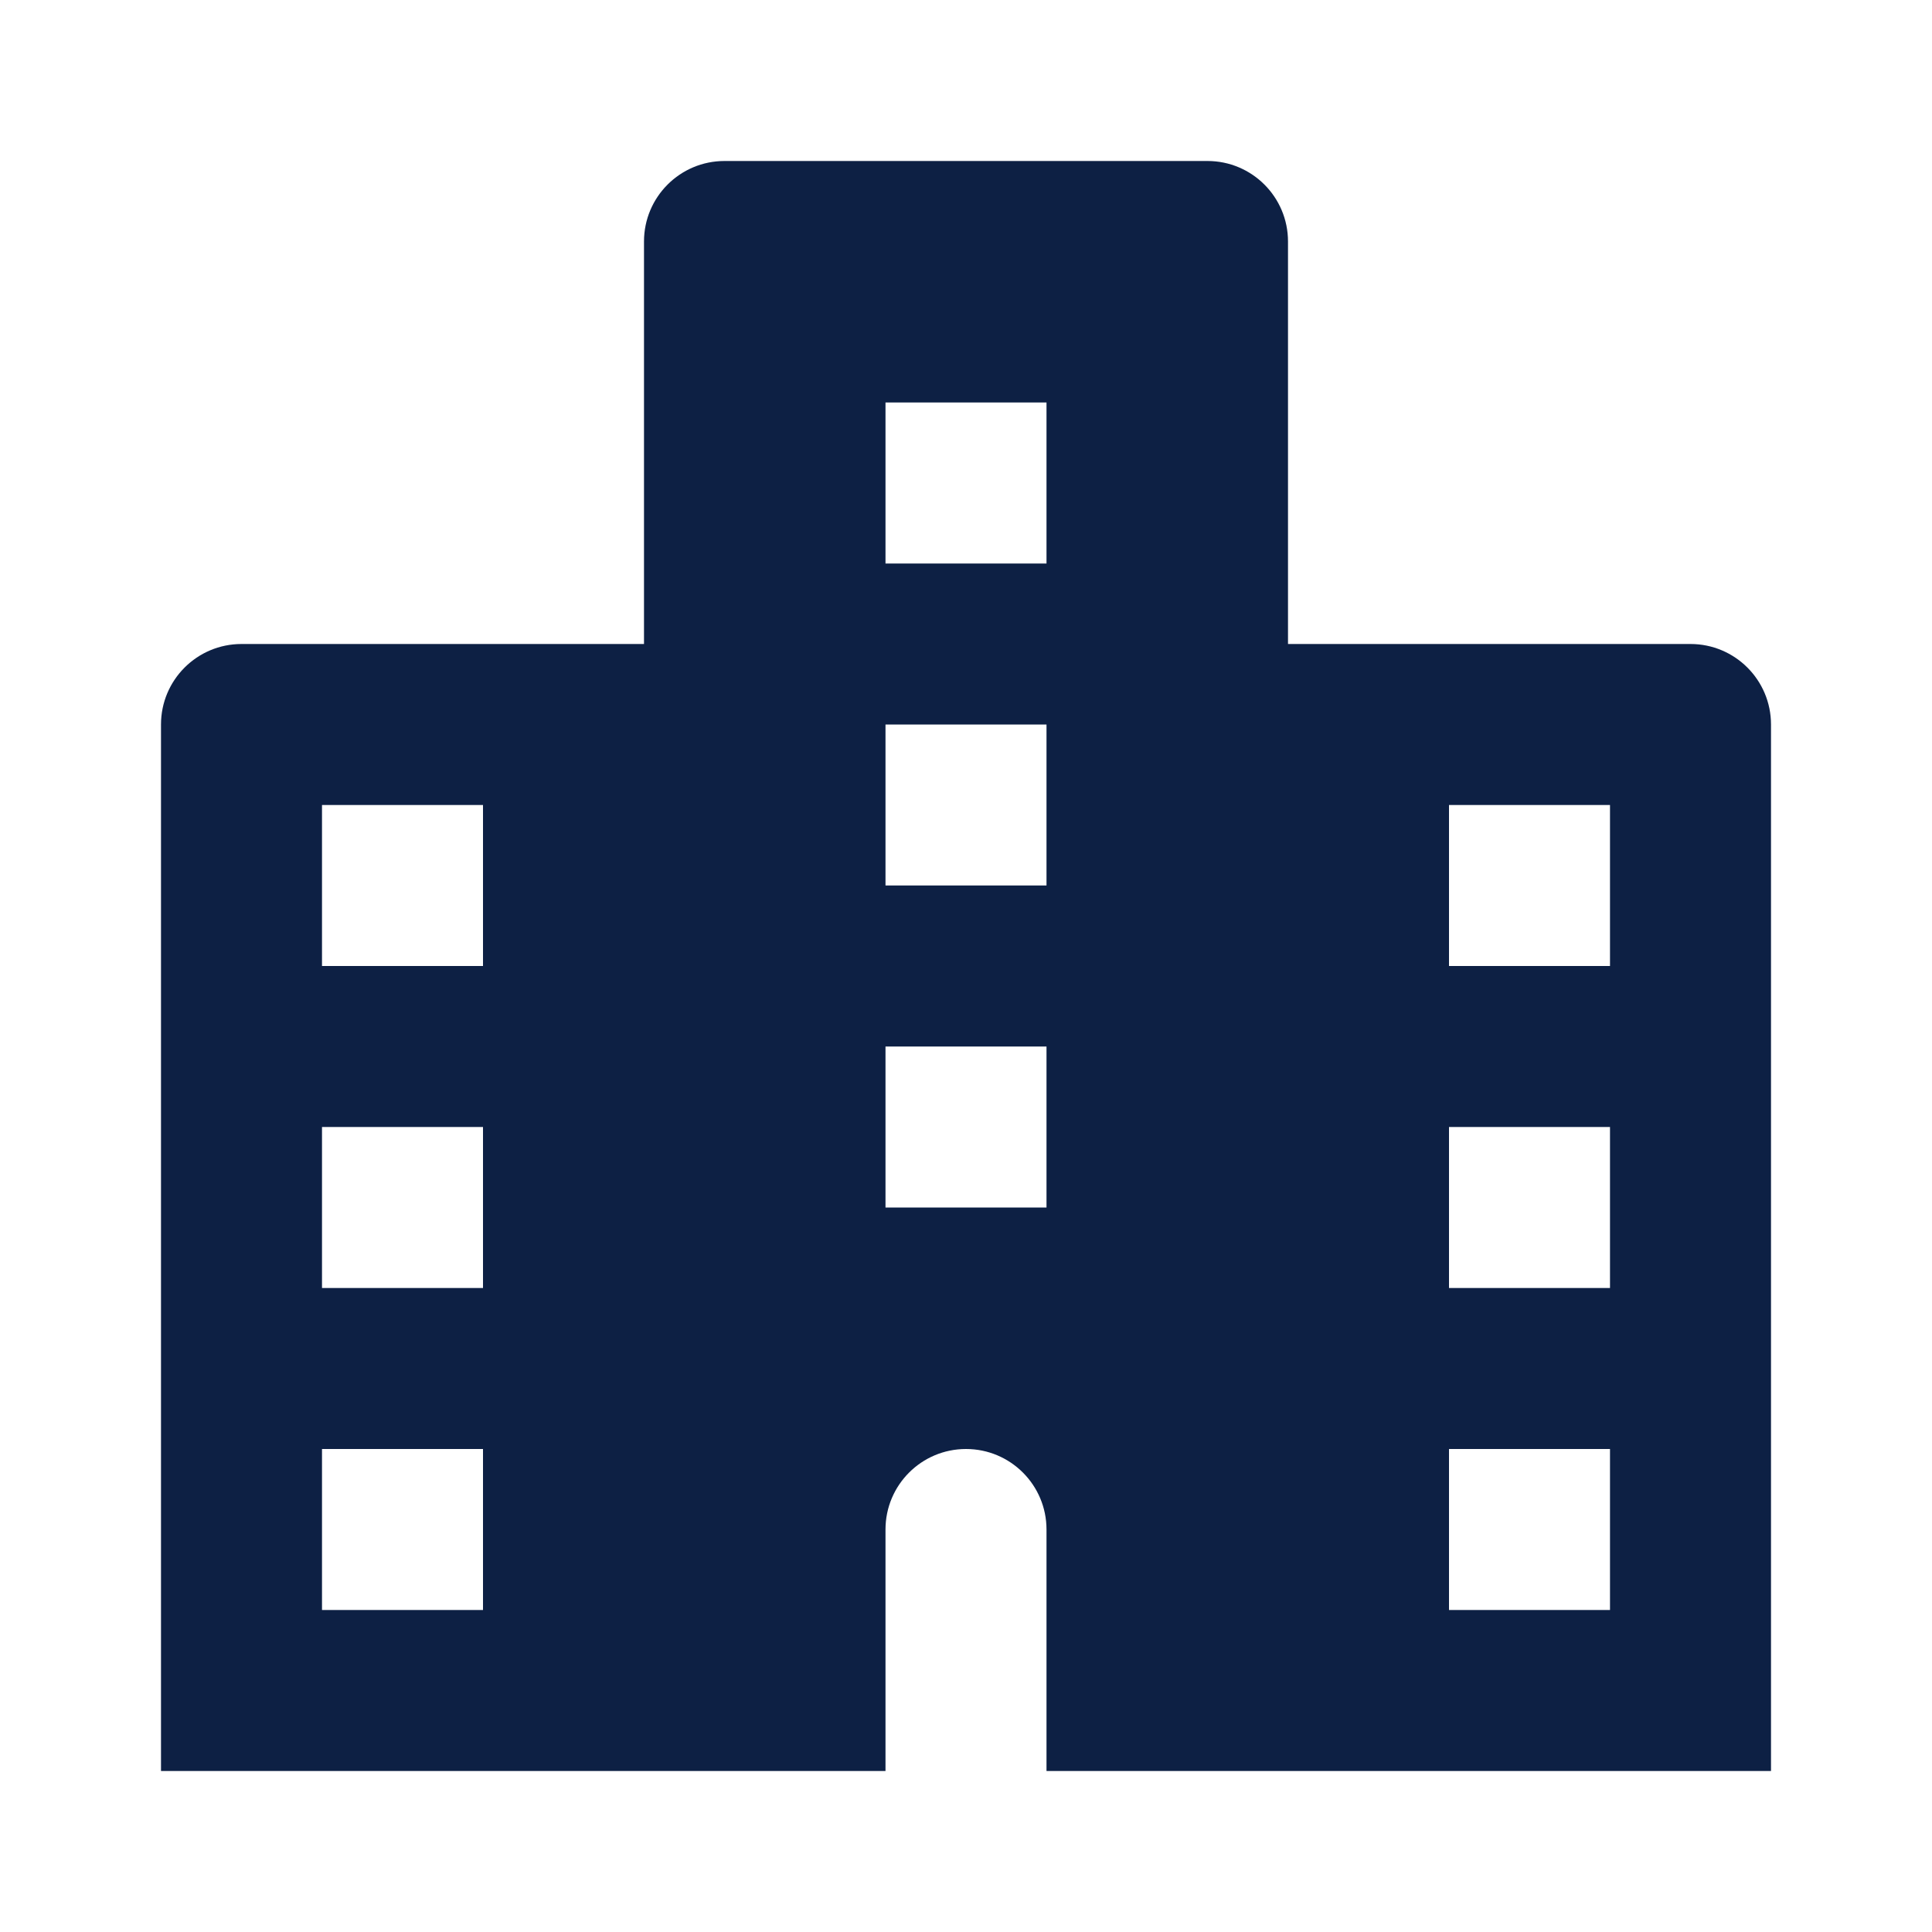
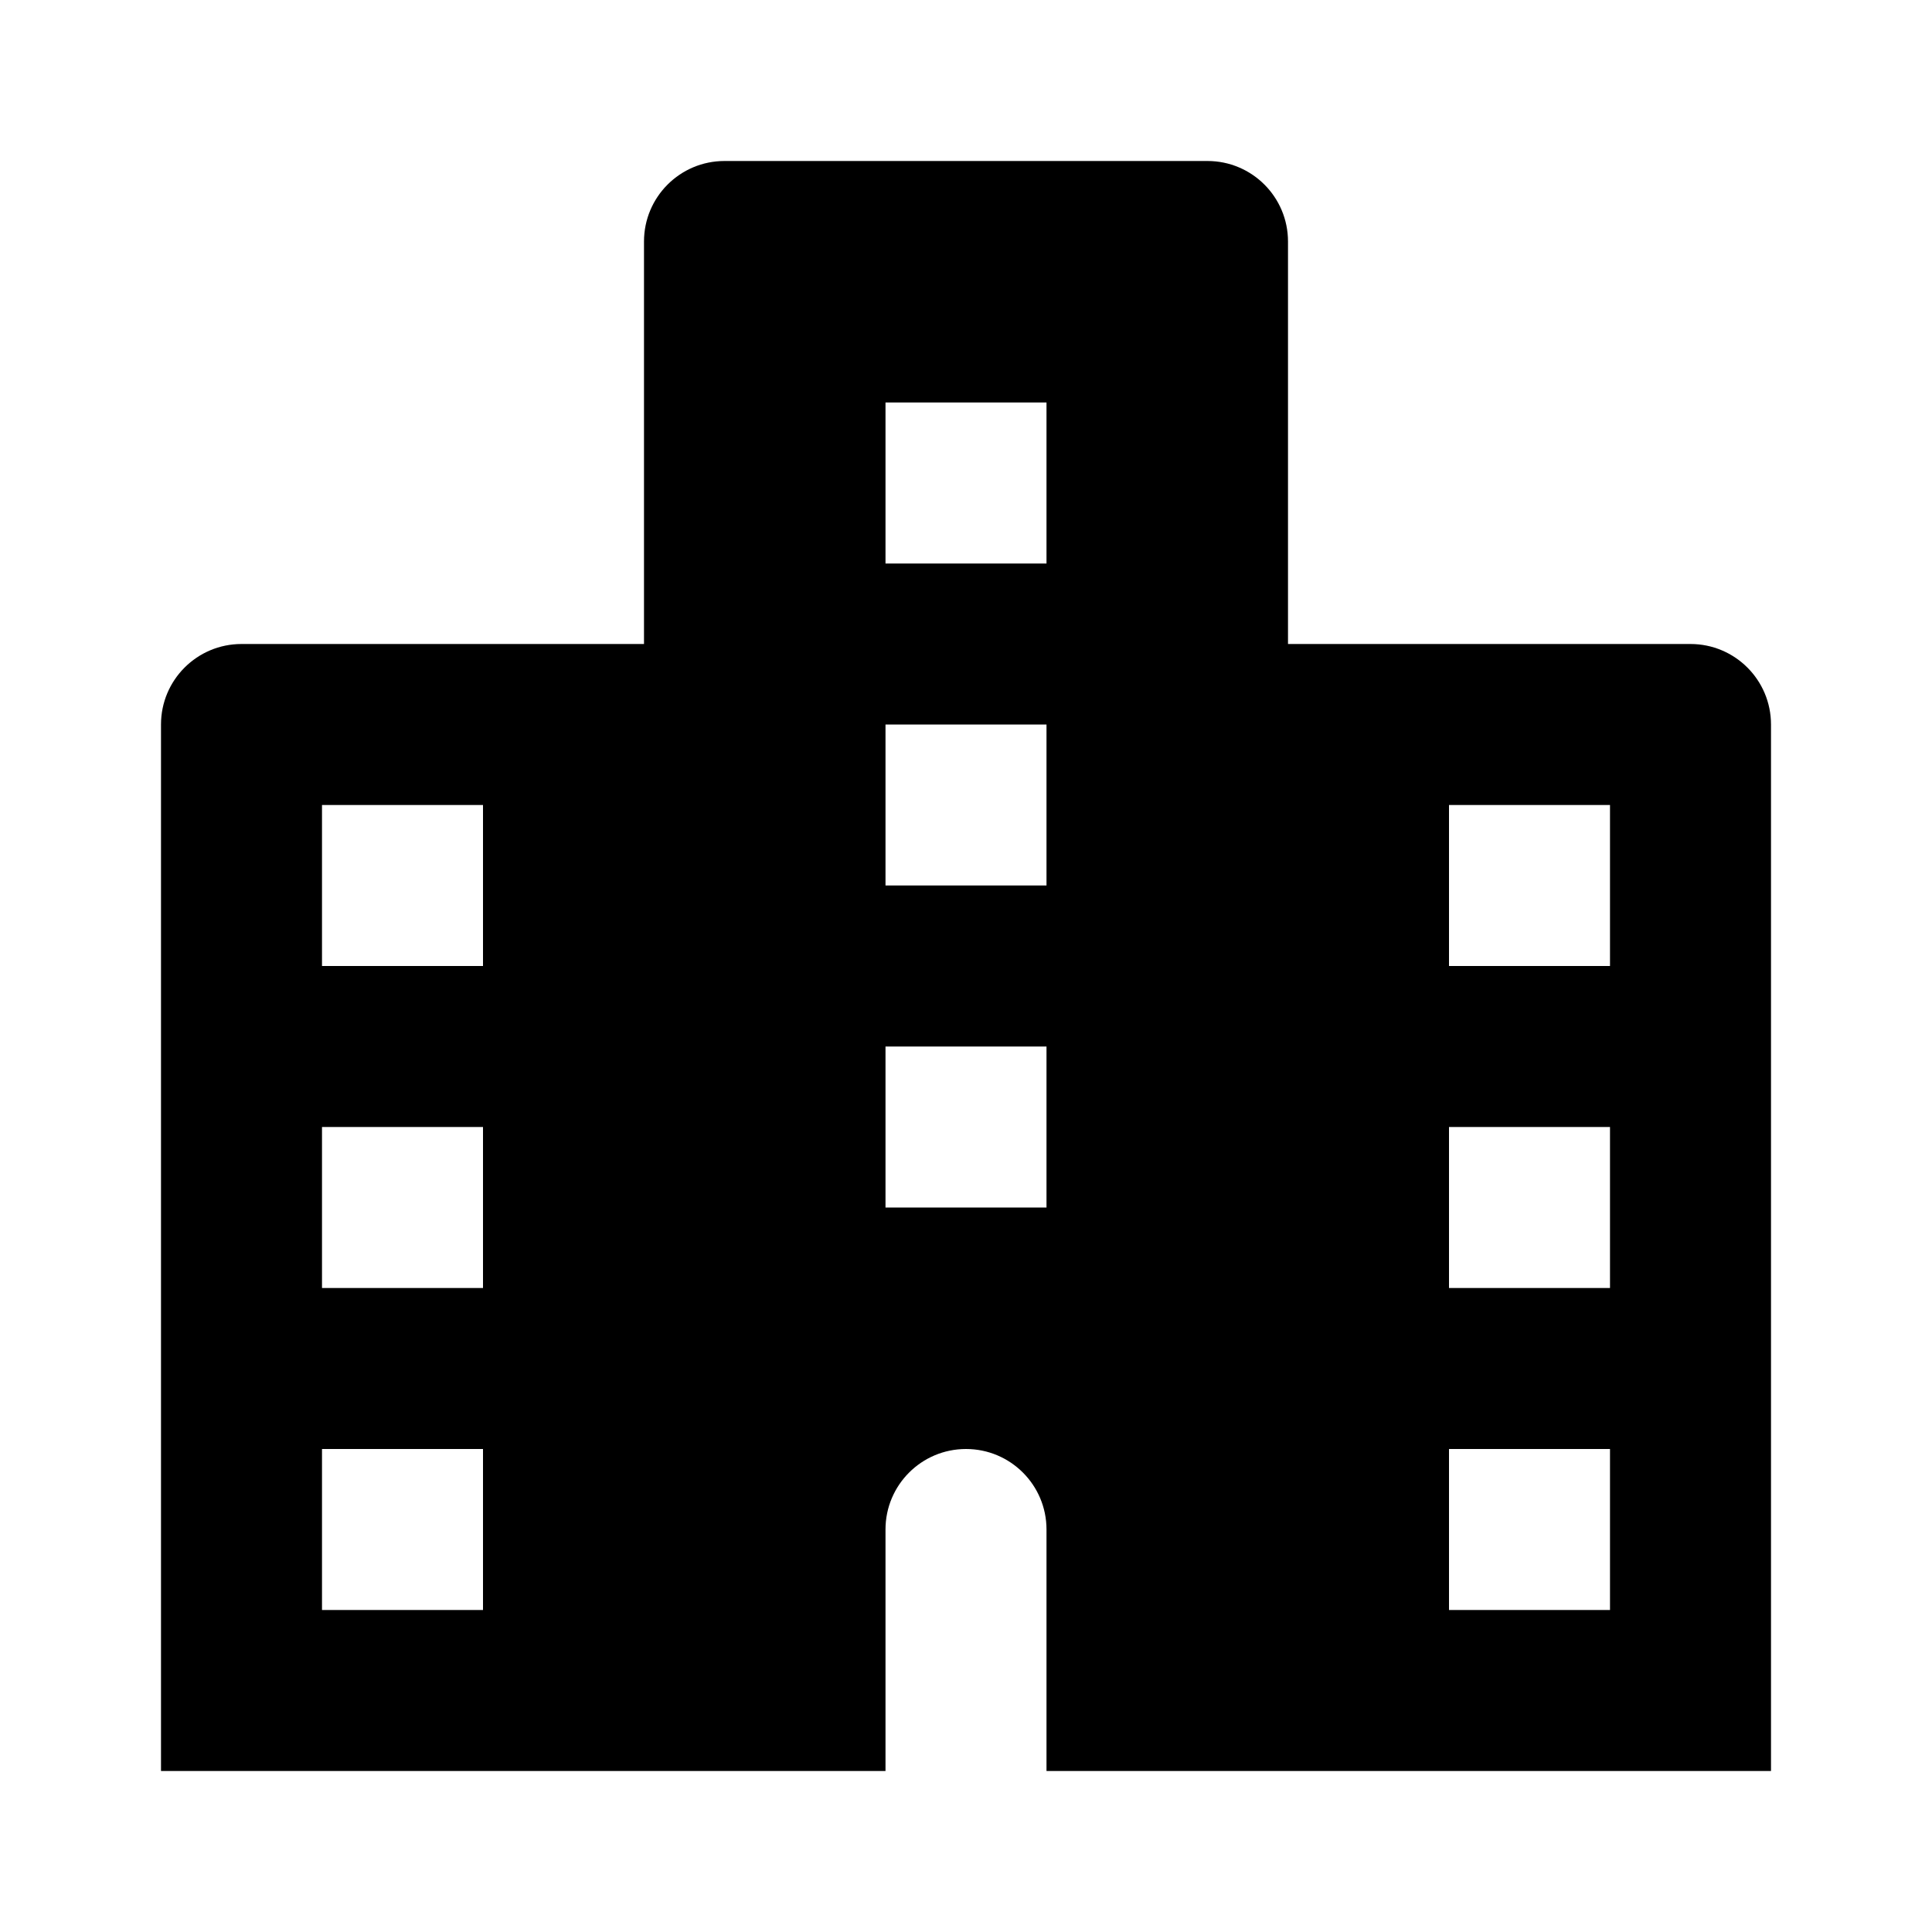
- <svg xmlns="http://www.w3.org/2000/svg" fill="#0D2044" width="800px" height="800px" viewBox="0 0 24 24">
+ <svg xmlns="http://www.w3.org/2000/svg" fill="currentColor" width="800px" height="800px" viewBox="0 0 24 24">
  <path d="M21,8H16V3a1,1,0,0,0-1-1H9A1,1,0,0,0,8,3V8H3A1,1,0,0,0,2,9V22h9V19a1,1,0,0,1,2,0v3h9V9A1,1,0,0,0,21,8ZM6,20H4V18H6Zm0-4H4V14H6Zm0-4H4V10H6Zm7,3H11V13h2Zm0-4H11V9h2Zm0-4H11V5h2Zm7,13H18V18h2Zm0-4H18V14h2Zm0-4H18V10h2Z" />
</svg>
